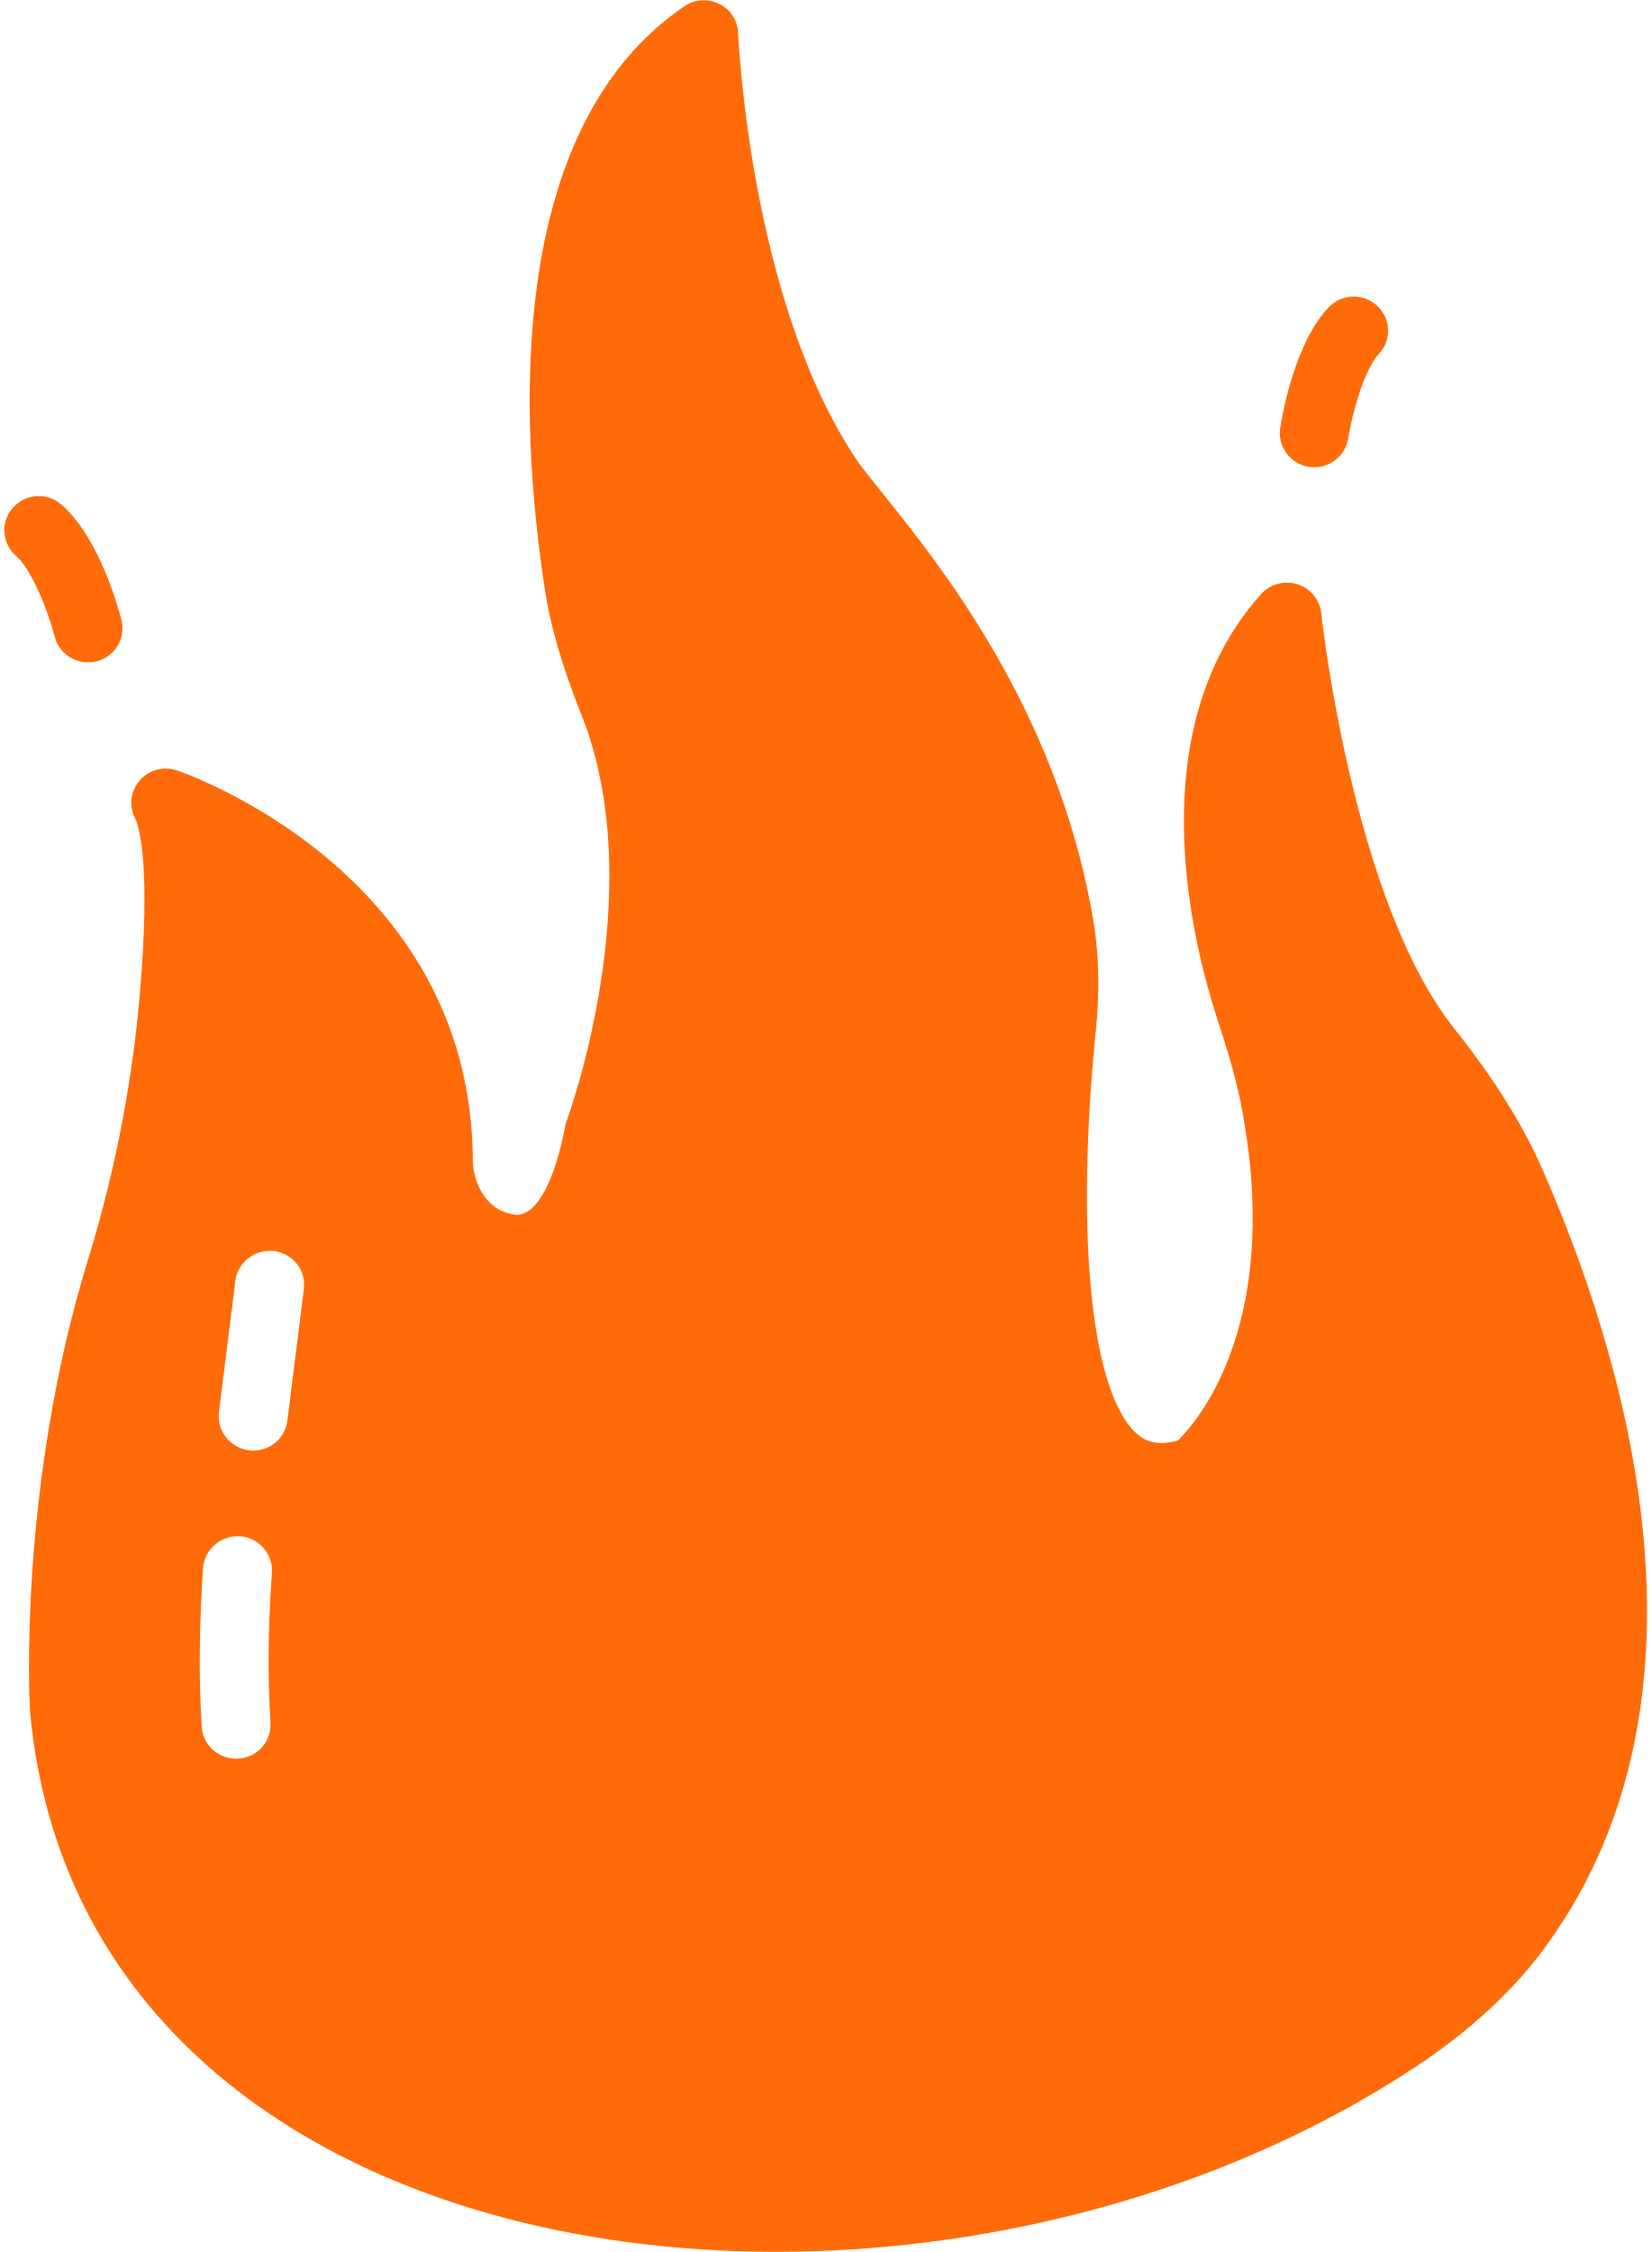
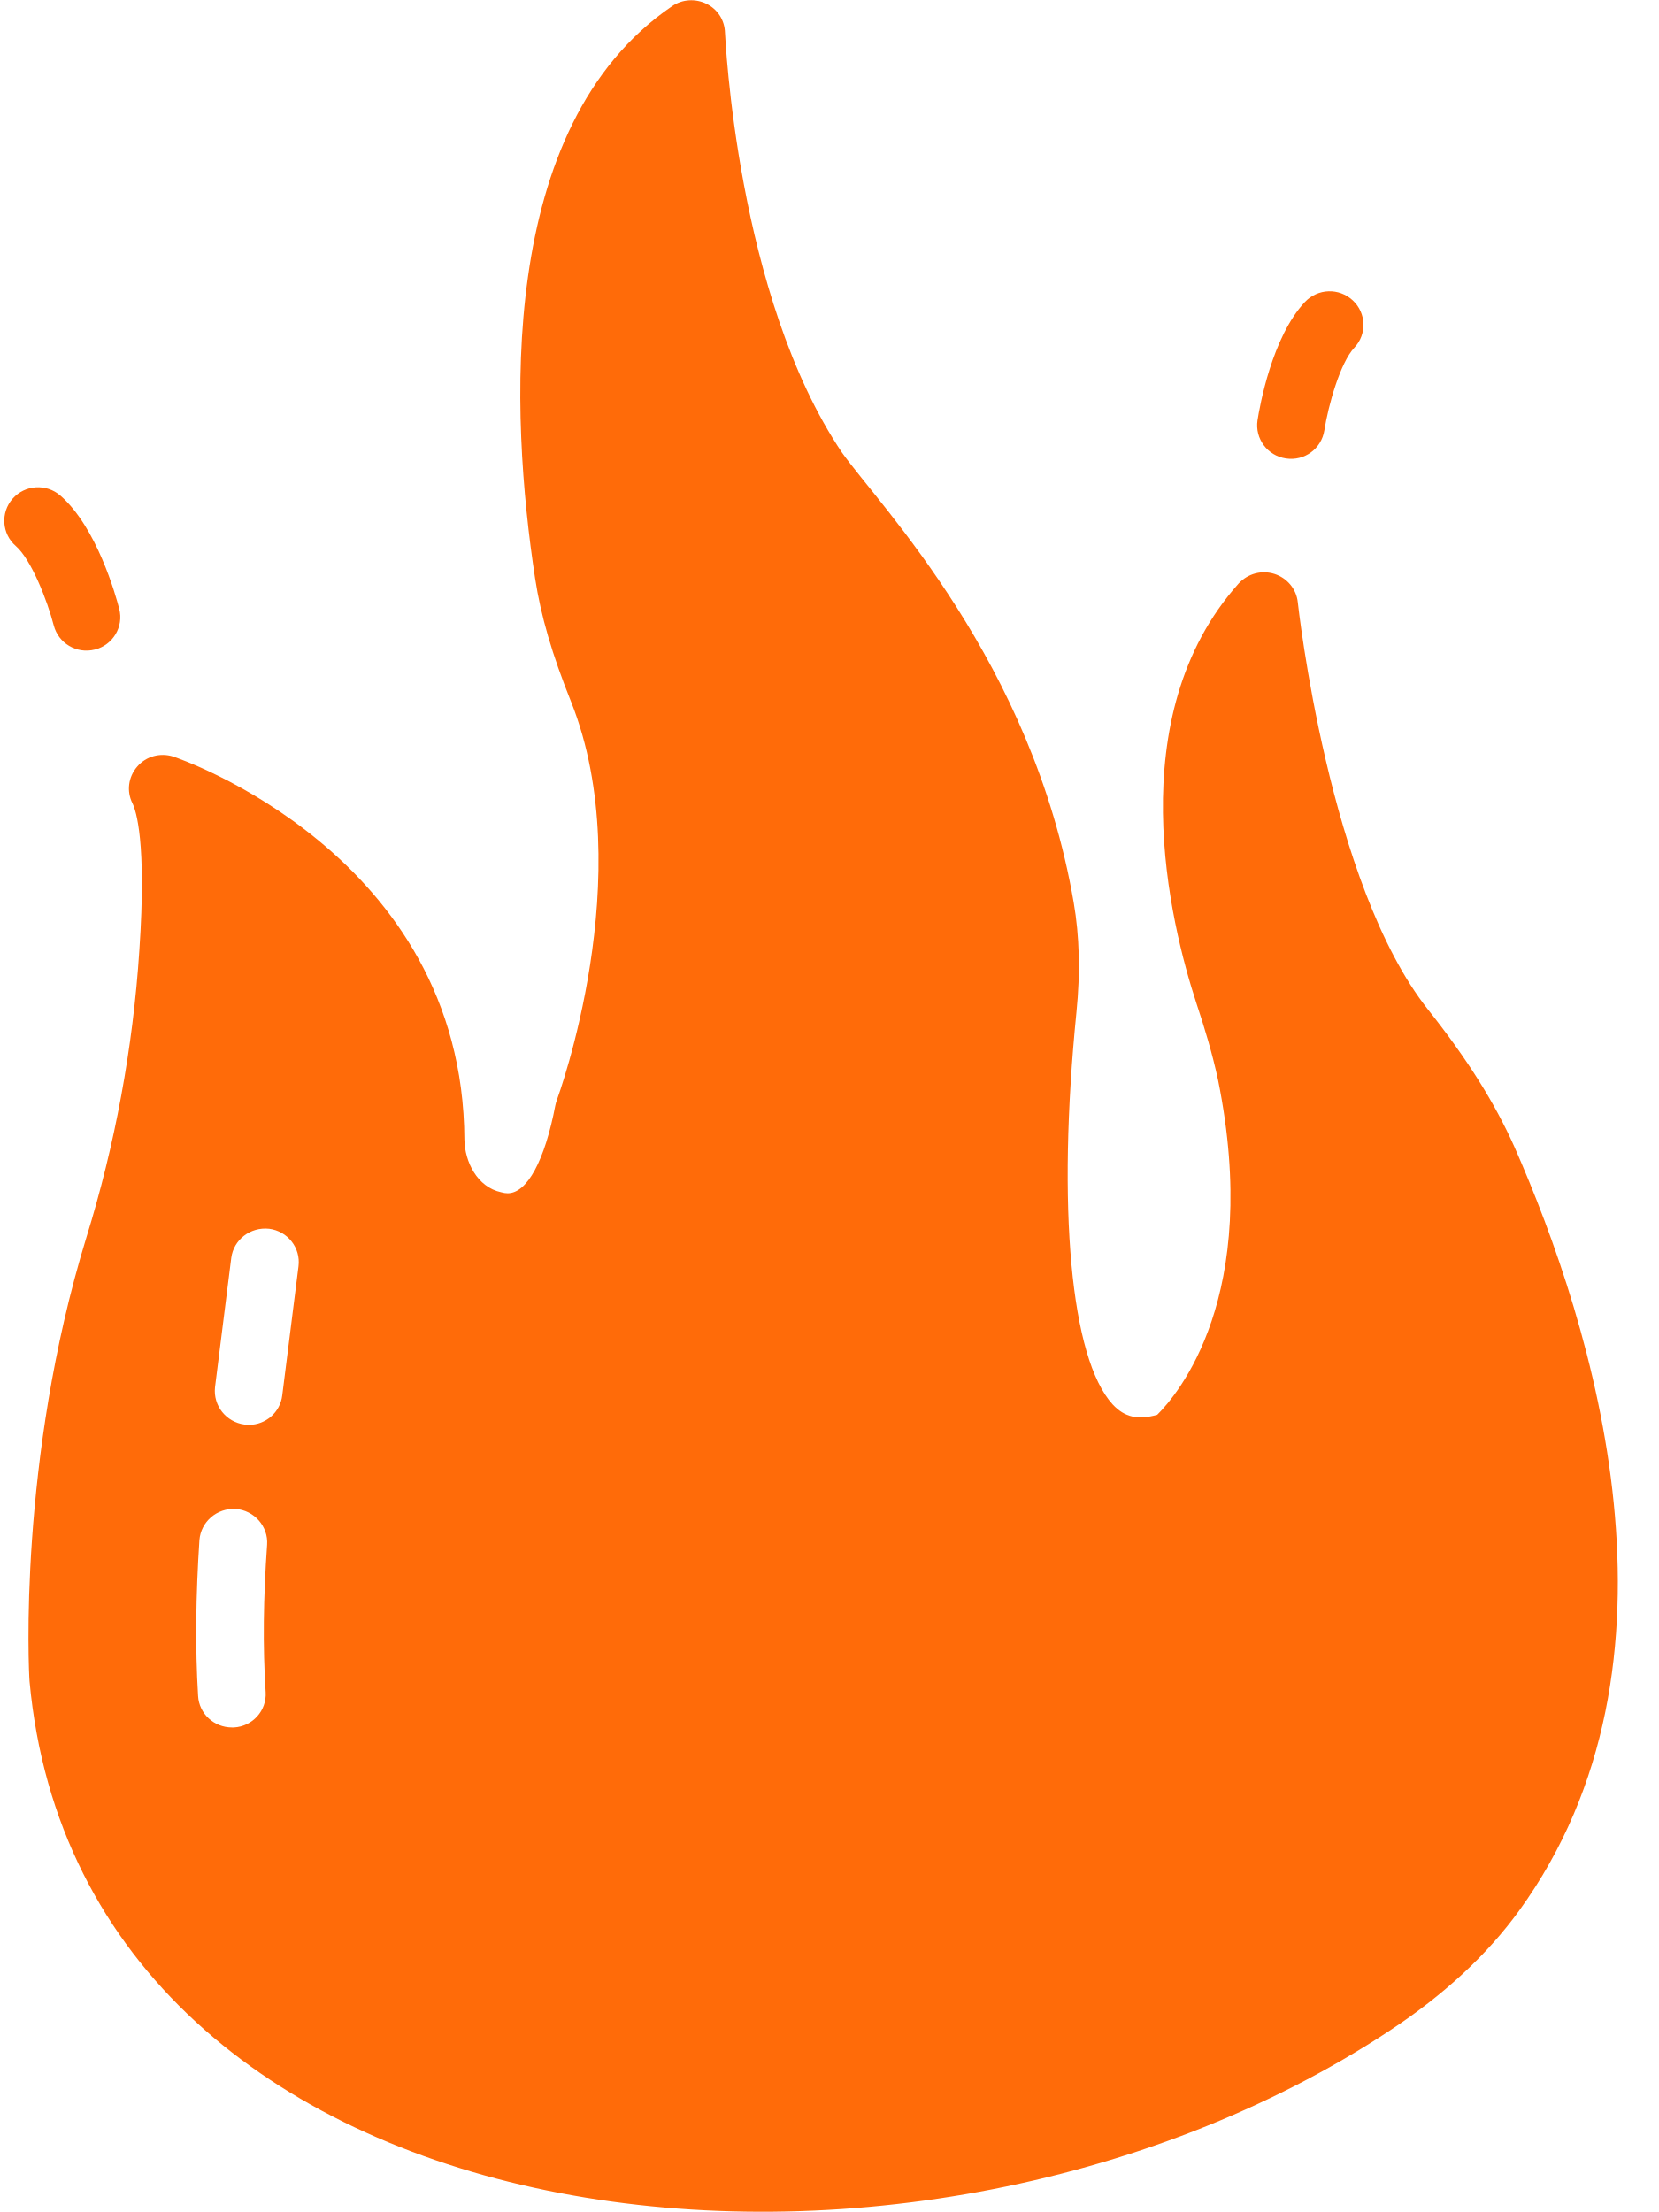
- <svg xmlns="http://www.w3.org/2000/svg" width="22" height="30" viewBox="0 0 22 30" fill="none">
-   <path d="M20.539 15.556C20.273 14.96 19.907 14.374 19.37 13.697C18.018 11.997 17.606 8.206 17.601 8.169C17.583 7.988 17.455 7.838 17.285 7.783C17.111 7.729 16.923 7.779 16.799 7.915C15.186 9.719 15.864 12.506 16.231 13.619C16.332 13.924 16.442 14.283 16.52 14.647C17.115 17.588 15.965 18.919 15.695 19.188C15.433 19.26 15.255 19.224 15.09 19.047C14.521 18.424 14.333 16.383 14.599 13.724C14.654 13.183 14.64 12.697 14.562 12.242C14.002 8.974 11.946 6.877 11.423 6.142C9.984 4.015 9.837 0.474 9.833 0.442C9.828 0.274 9.732 0.124 9.58 0.051C9.434 -0.021 9.255 -0.012 9.118 0.083C6.716 1.715 6.922 5.647 7.257 7.842C7.335 8.351 7.486 8.869 7.747 9.524C8.678 11.865 7.564 14.888 7.555 14.915C7.545 14.942 7.536 14.965 7.532 14.992C7.39 15.738 7.151 16.183 6.885 16.183C6.858 16.183 6.83 16.178 6.798 16.169C6.473 16.101 6.303 15.756 6.299 15.456C6.28 11.579 2.389 10.274 2.348 10.26C2.174 10.206 1.981 10.256 1.862 10.397C1.738 10.538 1.715 10.733 1.798 10.897C1.844 10.992 1.99 11.41 1.89 12.888C1.803 14.215 1.56 15.528 1.17 16.788C0.244 19.806 0.391 22.665 0.4 22.801C1.112 30.543 12.245 31.899 18.852 27.538C19.577 27.06 20.168 26.515 20.603 25.915C23.042 22.551 21.607 17.983 20.539 15.556ZM3.604 22.951C3.618 23.201 3.425 23.415 3.173 23.428H3.146C2.903 23.428 2.701 23.242 2.687 23.001C2.646 22.338 2.655 21.642 2.705 20.888C2.724 20.638 2.944 20.451 3.196 20.465C3.448 20.483 3.64 20.701 3.622 20.951C3.572 21.669 3.563 22.324 3.604 22.951ZM3.828 18.924C3.801 19.156 3.604 19.324 3.375 19.324C3.356 19.324 3.338 19.324 3.315 19.32C3.068 19.288 2.889 19.065 2.916 18.815L3.136 17.06C3.168 16.815 3.393 16.638 3.65 16.665C3.902 16.697 4.08 16.924 4.048 17.174L3.828 18.924Z" fill="#FF6B09" />
-   <path d="M17.438 6.219C17.188 6.18 17.017 5.949 17.055 5.701C17.084 5.516 17.25 4.57 17.699 4.095C17.872 3.912 18.162 3.902 18.347 4.074C18.532 4.246 18.541 4.534 18.368 4.717C18.178 4.918 18.016 5.494 17.961 5.839C17.923 6.084 17.692 6.257 17.438 6.219Z" fill="#FF6B09" />
-   <path d="M0.729 8.483C0.642 8.145 0.424 7.587 0.214 7.405C0.024 7.24 0.005 6.952 0.172 6.764C0.338 6.575 0.628 6.555 0.819 6.722C1.313 7.151 1.571 8.076 1.617 8.257C1.68 8.5 1.532 8.747 1.288 8.81C1.037 8.872 0.792 8.722 0.729 8.483Z" fill="#FF6B09" />
+ <svg xmlns="http://www.w3.org/2000/svg" width="15" height="20" viewBox="0 0 15 20" fill="none">
+   <path d="M13.693 10.37C13.515 9.973 13.271 9.582 12.914 9.131C12.012 7.998 11.737 5.47 11.734 5.446C11.722 5.325 11.636 5.225 11.523 5.189C11.407 5.152 11.282 5.186 11.199 5.276C10.124 6.479 10.576 8.337 10.82 9.079C10.888 9.283 10.961 9.522 11.013 9.764C11.41 11.725 10.643 12.613 10.463 12.792C10.289 12.84 10.17 12.816 10.06 12.698C9.681 12.283 9.555 10.922 9.733 9.149C9.769 8.789 9.76 8.464 9.708 8.161C9.334 5.982 7.964 4.585 7.615 4.095C6.656 2.676 6.558 0.316 6.555 0.295C6.552 0.182 6.488 0.083 6.387 0.034C6.289 -0.014 6.17 -0.008 6.078 0.055C4.477 1.143 4.615 3.764 4.838 5.228C4.89 5.567 4.99 5.913 5.165 6.349C5.785 7.91 5.042 9.925 5.036 9.943C5.03 9.961 5.024 9.976 5.021 9.995C4.926 10.492 4.767 10.789 4.59 10.789C4.572 10.789 4.553 10.786 4.532 10.78C4.315 10.734 4.202 10.504 4.199 10.304C4.187 7.719 1.593 6.849 1.565 6.84C1.449 6.804 1.321 6.837 1.241 6.931C1.159 7.025 1.143 7.155 1.198 7.264C1.229 7.328 1.327 7.607 1.26 8.592C1.202 9.476 1.04 10.352 0.78 11.192C0.163 13.204 0.26 15.11 0.267 15.201C0.741 20.361 8.163 21.266 12.568 18.358C13.051 18.04 13.445 17.676 13.735 17.276C15.361 15.034 14.405 11.989 13.693 10.37ZM2.402 15.301C2.412 15.467 2.283 15.61 2.115 15.619H2.097C1.935 15.619 1.8 15.495 1.791 15.334C1.764 14.892 1.77 14.428 1.803 13.925C1.816 13.758 1.962 13.634 2.13 13.643C2.298 13.655 2.427 13.801 2.415 13.967C2.381 14.446 2.375 14.883 2.402 15.301ZM2.552 12.616C2.534 12.77 2.402 12.883 2.25 12.883C2.237 12.883 2.225 12.883 2.21 12.88C2.045 12.858 1.926 12.71 1.944 12.543L2.091 11.373C2.112 11.21 2.262 11.092 2.433 11.11C2.601 11.131 2.72 11.283 2.699 11.449L2.552 12.616Z" fill="#FF6B09" />
+   <path d="M11.626 4.145C11.459 4.12 11.345 3.965 11.37 3.8C11.389 3.677 11.5 3.047 11.799 2.73C11.915 2.607 12.108 2.601 12.231 2.716C12.354 2.83 12.361 3.022 12.245 3.144C12.118 3.279 12.01 3.663 11.974 3.892C11.948 4.056 11.795 4.171 11.626 4.145Z" fill="#FF6B09" />
+   <path d="M0.486 5.655C0.428 5.43 0.282 5.058 0.143 4.937C0.016 4.827 0.003 4.635 0.114 4.509C0.225 4.383 0.418 4.37 0.546 4.481C0.875 4.768 1.047 5.384 1.078 5.505C1.12 5.667 1.021 5.832 0.858 5.873C0.691 5.915 0.528 5.815 0.486 5.655Z" fill="#FF6B09" />
</svg>
